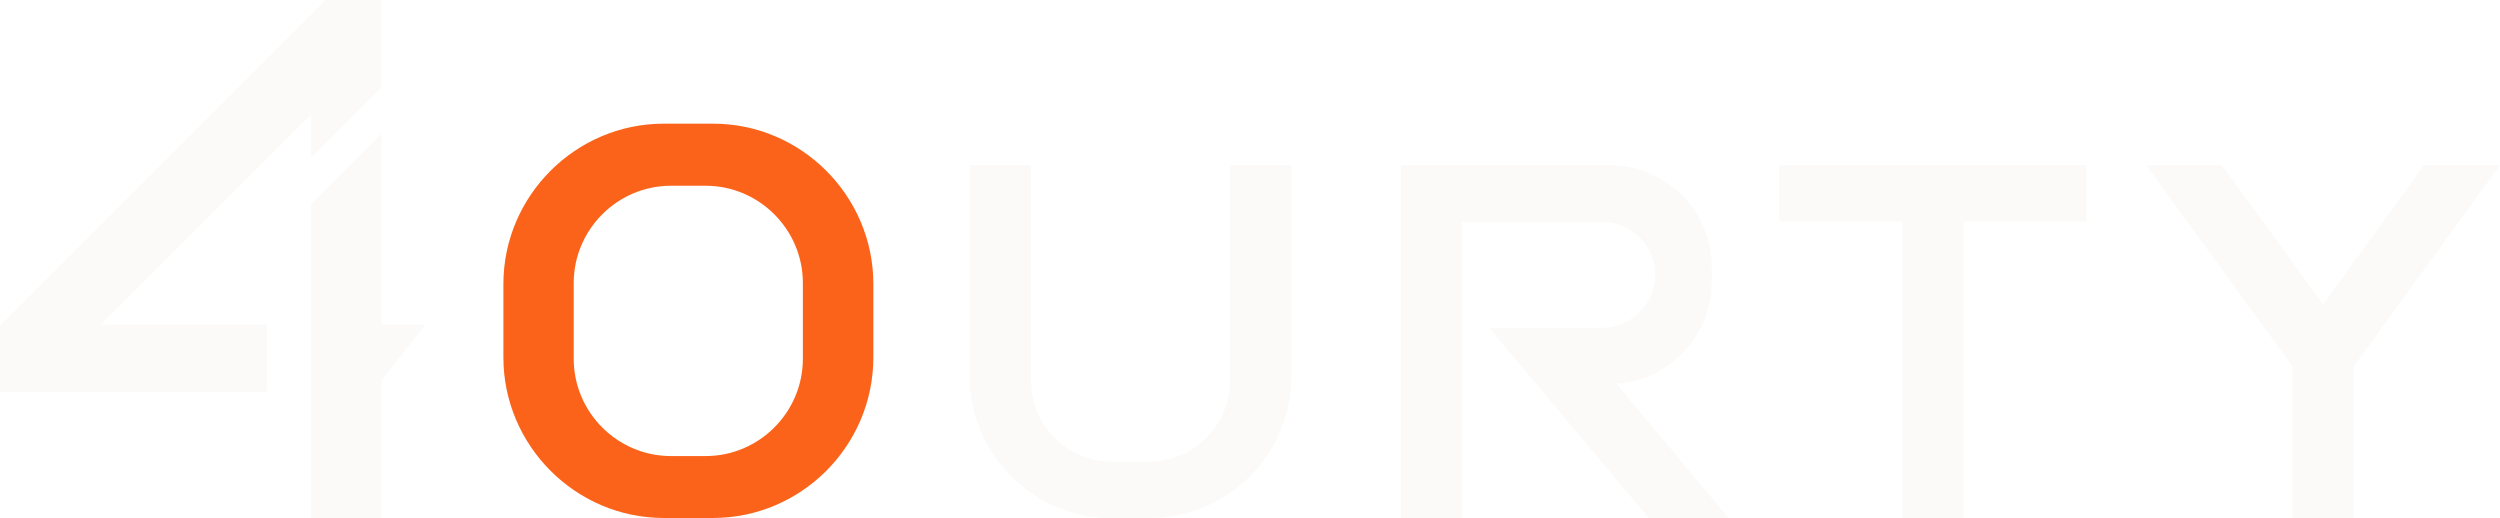
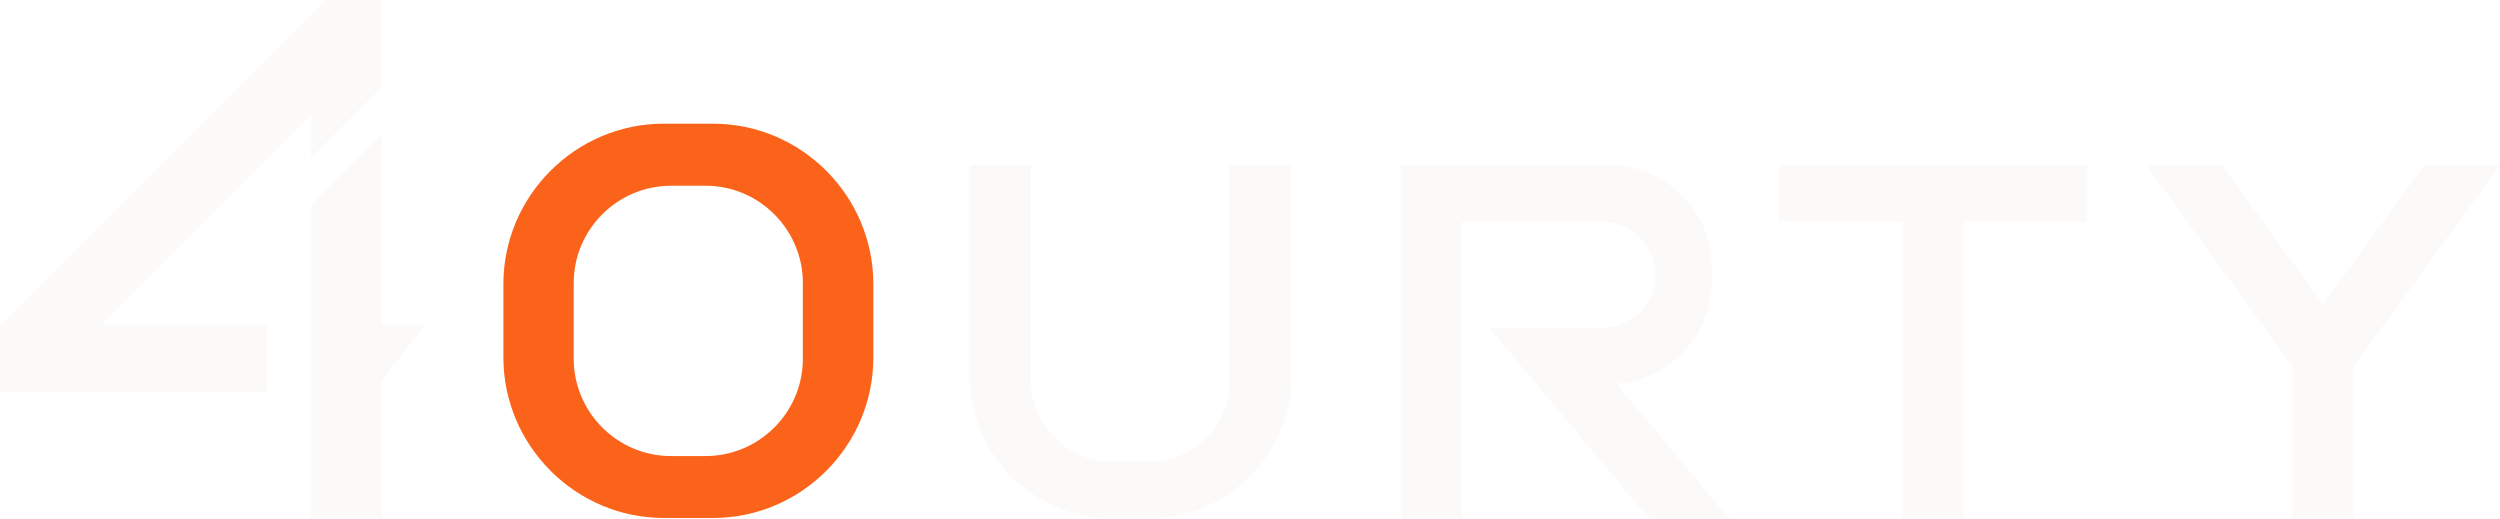
- <svg xmlns="http://www.w3.org/2000/svg" viewBox="0 0 1457.6 302" fill="none">
+ <svg xmlns="http://www.w3.org/2000/svg" viewBox="0 0 1457.6 302.3" fill="none">
  <path d="M181.4,66.8L181.4,92L222.5,50.9L222.5,0L190,0L190,0L190,0L0.7,189.3L0,190L0,228.5L155.5,228.5L155.5,189.3L58.8,189.3Z" fill="#fbfaf8" />
  <path d="M248,189.3L222.5,189.3L222.5,78L181.4,119.1L181.4,302L222.5,302L222.5,221.7Z" fill="#fbfaf8" />
  <path d="M415.7,72.1H387c-51.4,0-93.5,42.1-93.5,93.5v42.8c0,51.4,42.1,93.6,93.5,93.6h28.7 c51.5,0,93.5-42.1,93.5-93.6v-42.8C509.2,114.2,467.2,72.1,415.7,72.1z M468.1,209.2c0,31.2-25.5,56.7-56.7,56.7h-20.2 c-31.2,0-56.7-25.5-56.7-56.7v-44.2c0-31.2,25.5-56.7,56.7-56.7h20.2c31.2,0,56.7,25.5,56.7,56.7V209.2z" fill="#FB631A" />
  <path d="M717.1,96.3v125.8c0,25.9-21.2,47.1-47.1,47.1h-21.8c-25.9,0-47.1-21.2-47.1-47.1V96.3h-35.7v123.3 c0,45.3,37.1,82.4,82.4,82.4h22.7c45.3,0,82.4-37.1,82.4-82.4V96.3H717.1z" fill="#fbfaf8" />
  <path d="M942.5,223.8l-0.1-0.1c30.9-2,55.6-28,55.6-59.4v-8.5c0-30.8-23.6-56.3-53.7-59.2c-1.9-0.2-3.9-0.3-5.9-0.3 h-4.3H816.7V302h35.7V129.3h81.8h0c8.5,0,16.2,3.5,21.8,9.1c5.6,5.6,9.1,13.3,9.1,21.8s-3.5,16.2-9.1,21.8 c-5.6,5.6-13.3,9.1-21.8,9.1h-66l27.7,33l65.6,78.2h46.6L942.5,223.8z" fill="#fbfaf8" />
  <path d="M1413.4,96.3L1354.4,177.5L1295.5,96.3L1251.3,96.3L1336.6,213.6L1336.6,302L1372.3,302L1372.3,213.6L1457.6,96.3Z" fill="#fbfaf8" />
  <path d="M1216.6,96.3L1037.4,96.3L1037.4,129.2L1109.2,129.2L1109.2,302L1144.9,302L1144.9,129.2L1216.6,129.2Z" fill="#fbfaf8" />
</svg>
